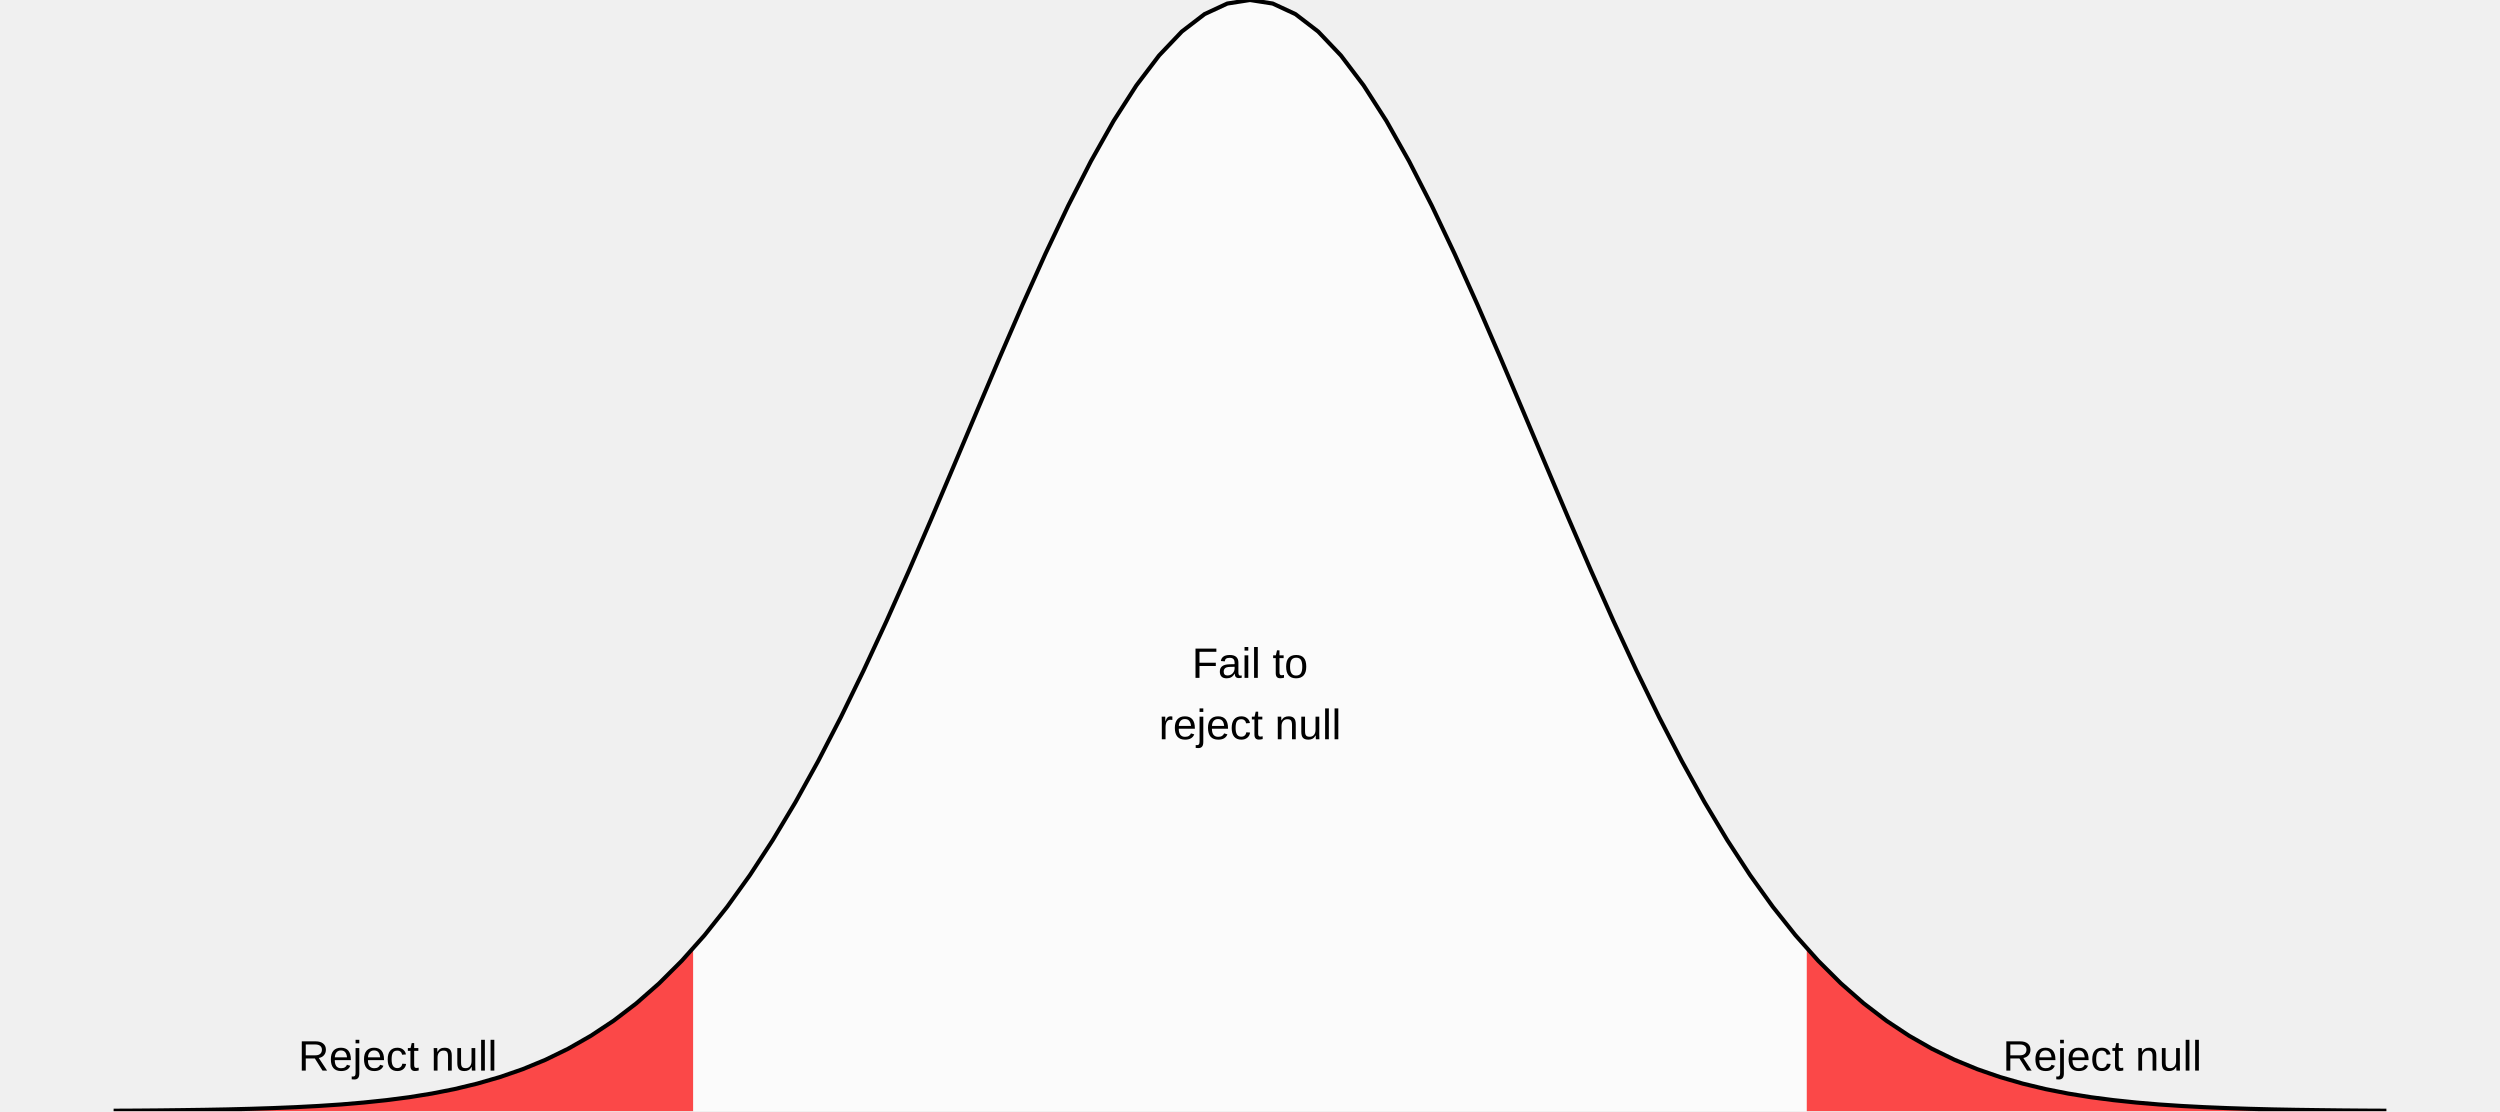
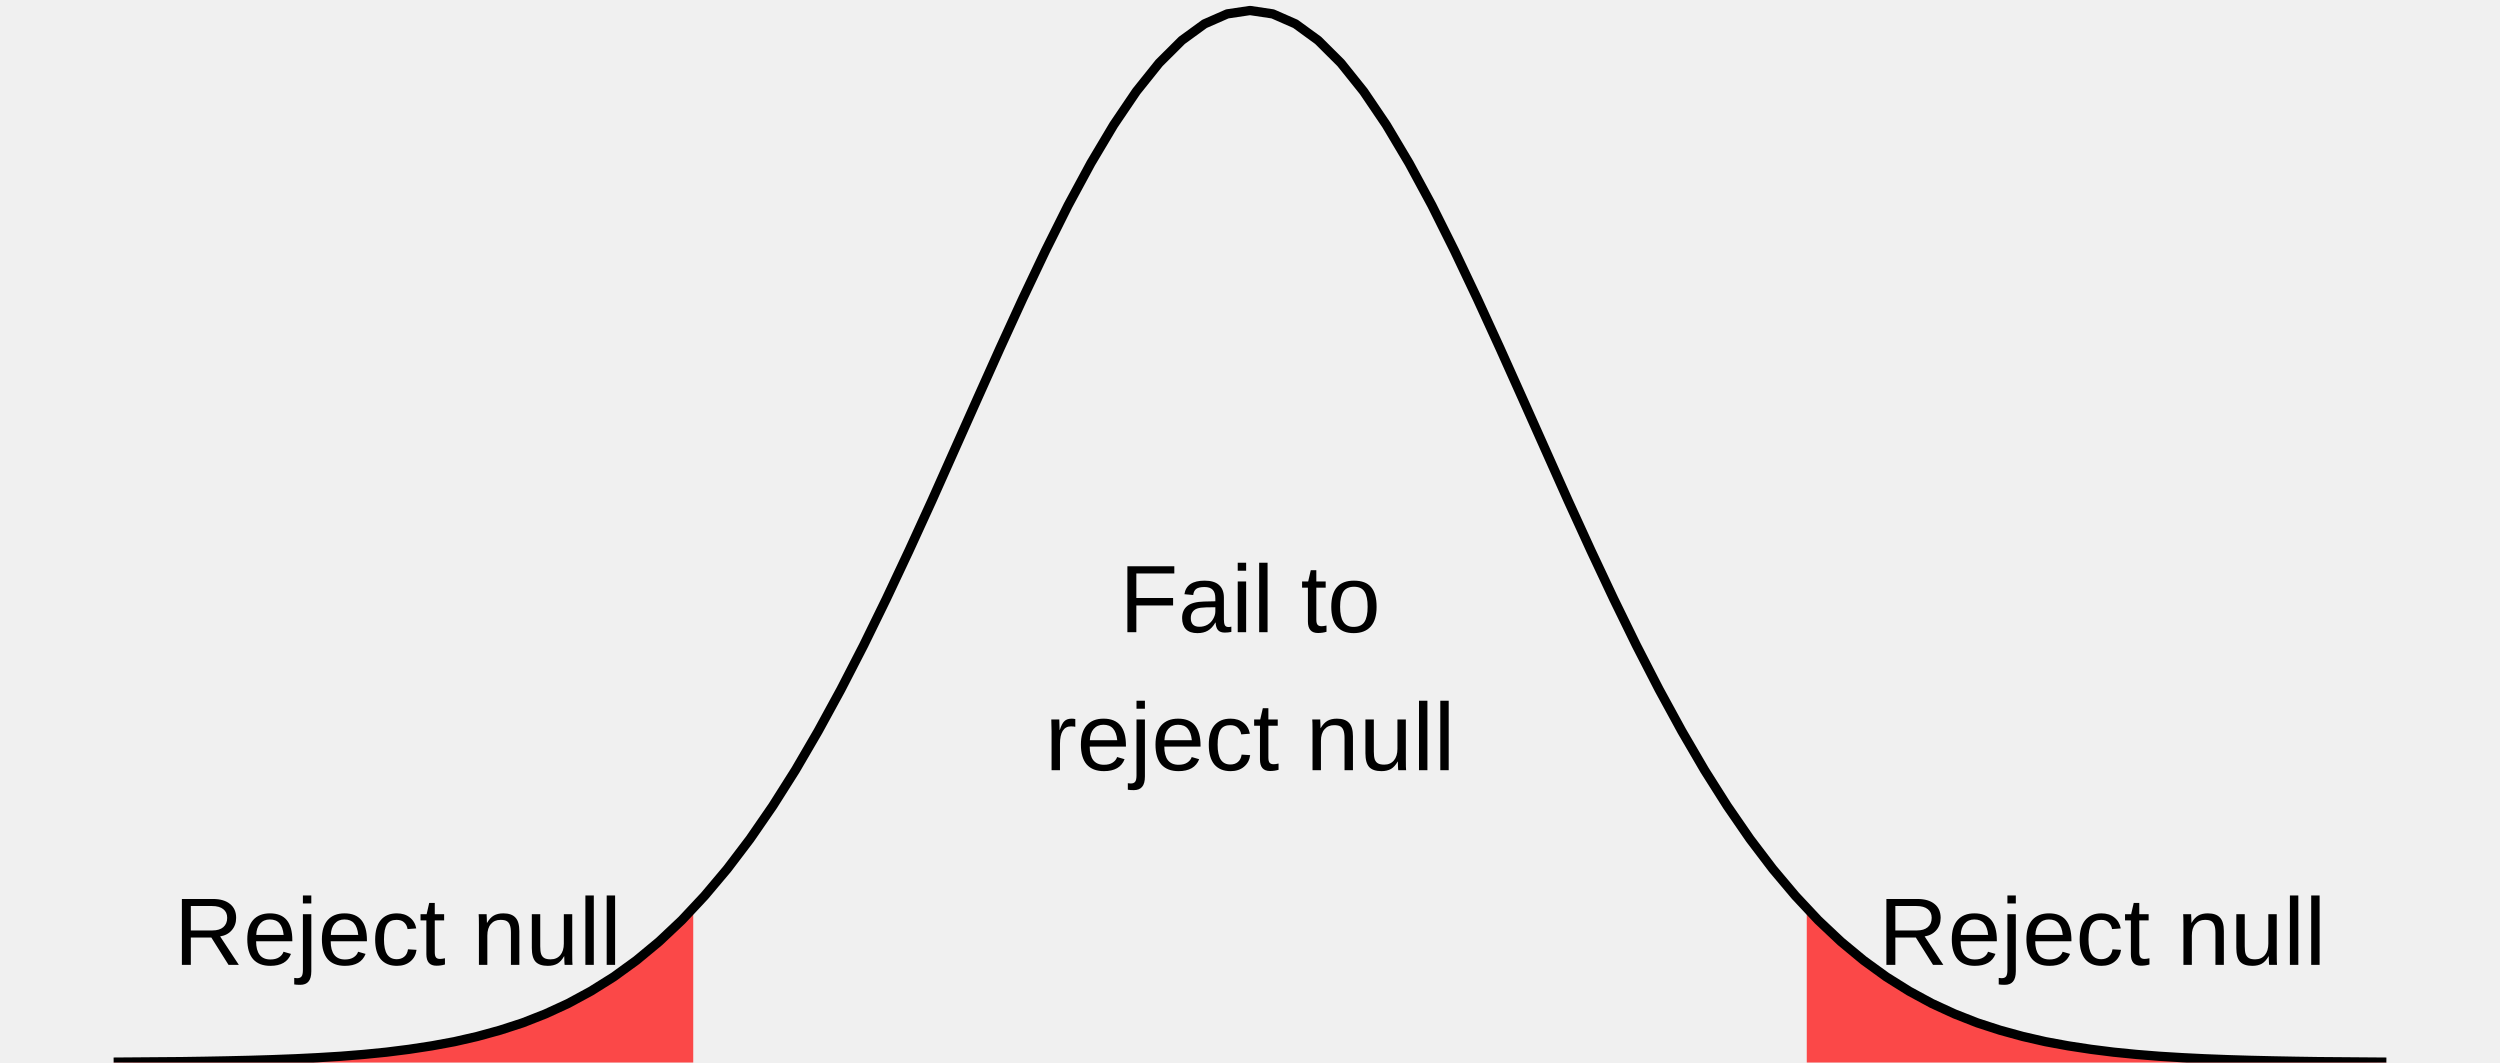
- <svg xmlns="http://www.w3.org/2000/svg" class="svglite" width="648.00pt" height="288.00pt" viewBox="0 0 648.00 288.00">
+ <svg xmlns="http://www.w3.org/2000/svg" class="svglite" width="288.00pt" height="122.40pt" viewBox="0 0 288.00 122.40">
  <defs>
    <style type="text/css">
    .svglite line, .svglite polyline, .svglite polygon, .svglite path, .svglite rect, .svglite circle {
      fill: none;
      stroke: #000000;
      stroke-linecap: round;
      stroke-linejoin: round;
      stroke-miterlimit: 10.00;
    }
    .svglite text {
      white-space: pre;
    }
  </style>
  </defs>
  <rect width="100%" height="100%" style="stroke: none; fill: none;" />
  <defs>
-     <clipPath id="cpMC4wMHw2NDguMDB8MC4wMHwyODguMDA=">
-       <rect x="0.00" y="0.00" width="648.00" height="288.00" />
+     <clipPath id="cpMC4wMHwyODguMDB8MC4wMHwxMjIuNDA=">
+       <rect x="0.00" y="0.00" width="288.00" height="122.40" />
    </clipPath>
  </defs>
-   <g clip-path="url(#cpMC4wMHw2NDguMDB8MC4wMHwyODguMDA=)">
-     <polygon points="29.45,287.90 30.96,287.90 32.46,287.89 33.96,287.88 35.46,287.87 36.97,287.86 38.47,287.84 39.97,287.83 41.47,287.82 42.97,287.80 44.48,287.79 45.98,287.77 47.48,287.75 48.98,287.73 50.49,287.71 51.99,287.69 53.49,287.66 54.99,287.64 56.49,287.61 58.00,287.58 59.50,287.55 61.00,287.51 62.50,287.47 64.01,287.43 65.51,287.39 67.01,287.35 68.51,287.30 70.01,287.25 71.52,287.19 73.02,287.14 74.52,287.07 76.02,287.01 77.53,286.94 79.03,286.86 80.53,286.78 82.03,286.70 83.53,286.61 85.04,286.51 86.54,286.41 88.04,286.30 89.54,286.19 91.05,286.07 92.55,285.94 94.05,285.80 95.55,285.66 97.05,285.51 98.56,285.35 100.06,285.17 101.56,284.99 103.06,284.80 104.56,284.60 106.07,284.39 107.57,284.17 109.07,283.93 110.57,283.68 112.08,283.42 113.58,283.14 115.08,282.85 116.58,282.55 118.08,282.23 119.59,281.89 121.09,281.54 122.59,281.16 124.09,280.77 125.60,280.36 127.10,279.93 128.60,279.48 130.10,279.01 131.60,278.52 133.11,278.00 134.61,277.46 136.11,276.89 137.61,276.30 139.12,275.68 140.62,275.04 142.12,274.37 143.62,273.66 145.12,272.93 146.63,272.17 148.13,271.38 149.63,270.55 151.13,269.69 152.64,268.80 154.14,267.87 155.64,266.90 157.14,265.90 158.64,264.86 160.15,263.78 161.65,262.66 163.15,261.50 164.65,260.30 166.16,259.05 167.66,257.76 169.16,256.43 170.66,255.06 172.16,253.63 173.67,252.16 175.17,250.65 176.67,249.08 178.17,247.47 179.68,245.81 179.68,288.00 178.17,288.00 176.67,288.00 175.17,288.00 173.67,288.00 172.16,288.00 170.66,288.00 169.16,288.00 167.66,288.00 166.16,288.00 164.65,288.00 163.15,288.00 161.65,288.00 160.15,288.00 158.64,288.00 157.14,288.00 155.64,288.00 154.14,288.00 152.64,288.00 151.13,288.00 149.63,288.00 148.13,288.00 146.63,288.00 145.12,288.00 143.62,288.00 142.12,288.00 140.62,288.00 139.12,288.00 137.61,288.00 136.11,288.00 134.61,288.00 133.11,288.00 131.60,288.00 130.10,288.00 128.60,288.00 127.10,288.00 125.60,288.00 124.09,288.00 122.59,288.00 121.09,288.00 119.59,288.00 118.08,288.00 116.58,288.00 115.08,288.00 113.58,288.00 112.08,288.00 110.57,288.00 109.07,288.00 107.57,288.00 106.07,288.00 104.56,288.00 103.06,288.00 101.56,288.00 100.06,288.00 98.56,288.00 97.05,288.00 95.55,288.00 94.05,288.00 92.55,288.00 91.05,288.00 89.54,288.00 88.04,288.00 86.54,288.00 85.04,288.00 83.53,288.00 82.03,288.00 80.53,288.00 79.03,288.00 77.53,288.00 76.02,288.00 74.52,288.00 73.02,288.00 71.52,288.00 70.01,288.00 68.51,288.00 67.01,288.00 65.51,288.00 64.01,288.00 62.50,288.00 61.00,288.00 59.50,288.00 58.00,288.00 56.49,288.00 54.99,288.00 53.49,288.00 51.99,288.00 50.49,288.00 48.98,288.00 47.48,288.00 45.98,288.00 44.48,288.00 42.97,288.00 41.47,288.00 39.97,288.00 38.47,288.00 36.97,288.00 35.46,288.00 33.96,288.00 32.46,288.00 30.96,288.00 29.45,288.00 " style="stroke-width: 0.00; stroke: none; fill: #FF0000; fill-opacity: 0.70;" />
-     <polyline points="29.45,287.90 30.96,287.90 32.46,287.89 33.96,287.88 35.46,287.87 36.97,287.86 38.47,287.84 39.97,287.83 41.47,287.82 42.97,287.80 44.48,287.79 45.98,287.77 47.48,287.75 48.98,287.73 50.49,287.71 51.99,287.69 53.49,287.66 54.99,287.64 56.49,287.61 58.00,287.58 59.50,287.55 61.00,287.51 62.50,287.47 64.01,287.43 65.51,287.39 67.01,287.35 68.51,287.30 70.01,287.25 71.52,287.19 73.02,287.14 74.52,287.07 76.02,287.01 77.53,286.94 79.03,286.86 80.53,286.78 82.03,286.70 83.53,286.61 85.04,286.51 86.54,286.41 88.04,286.30 89.54,286.19 91.05,286.07 92.55,285.94 94.05,285.80 95.55,285.66 97.05,285.51 98.56,285.35 100.06,285.17 101.56,284.99 103.06,284.80 104.56,284.60 106.07,284.39 107.57,284.17 109.07,283.93 110.57,283.68 112.08,283.42 113.58,283.14 115.08,282.85 116.58,282.55 118.08,282.23 119.59,281.89 121.09,281.54 122.59,281.16 124.09,280.77 125.60,280.36 127.10,279.93 128.60,279.48 130.10,279.01 131.60,278.52 133.11,278.00 134.61,277.46 136.11,276.89 137.61,276.30 139.12,275.68 140.62,275.04 142.12,274.37 143.62,273.66 145.12,272.93 146.63,272.17 148.13,271.38 149.63,270.55 151.13,269.69 152.64,268.80 154.14,267.87 155.64,266.90 157.14,265.90 158.64,264.86 160.15,263.78 161.65,262.66 163.15,261.50 164.65,260.30 166.16,259.05 167.66,257.76 169.16,256.43 170.66,255.06 172.16,253.63 173.67,252.16 175.17,250.65 176.67,249.08 178.17,247.47 179.68,245.81 " style="stroke-width: 1.07; stroke: none;" />
-     <polyline points="179.68,288.00 178.17,288.00 176.67,288.00 175.17,288.00 173.67,288.00 172.16,288.00 170.66,288.00 169.16,288.00 167.66,288.00 166.16,288.00 164.65,288.00 163.15,288.00 161.65,288.00 160.15,288.00 158.64,288.00 157.14,288.00 155.64,288.00 154.14,288.00 152.64,288.00 151.13,288.00 149.63,288.00 148.13,288.00 146.63,288.00 145.12,288.00 143.62,288.00 142.12,288.00 140.62,288.00 139.12,288.00 137.61,288.00 136.11,288.00 134.61,288.00 133.11,288.00 131.60,288.00 130.10,288.00 128.60,288.00 127.10,288.00 125.60,288.00 124.09,288.00 122.59,288.00 121.09,288.00 119.59,288.00 118.08,288.00 116.58,288.00 115.08,288.00 113.58,288.00 112.08,288.00 110.57,288.00 109.07,288.00 107.57,288.00 106.07,288.00 104.56,288.00 103.06,288.00 101.56,288.00 100.06,288.00 98.56,288.00 97.05,288.00 95.55,288.00 94.05,288.00 92.55,288.00 91.05,288.00 89.54,288.00 88.04,288.00 86.54,288.00 85.04,288.00 83.53,288.00 82.03,288.00 80.53,288.00 79.03,288.00 77.53,288.00 76.02,288.00 74.52,288.00 73.02,288.00 71.52,288.00 70.01,288.00 68.51,288.00 67.01,288.00 65.51,288.00 64.01,288.00 62.50,288.00 61.00,288.00 59.50,288.00 58.00,288.00 56.49,288.00 54.99,288.00 53.49,288.00 51.99,288.00 50.49,288.00 48.98,288.00 47.48,288.00 45.98,288.00 44.48,288.00 42.97,288.00 41.47,288.00 39.97,288.00 38.47,288.00 36.97,288.00 35.46,288.00 33.96,288.00 32.46,288.00 30.96,288.00 29.45,288.00 " style="stroke-width: 1.07; stroke: none;" />
-     <polygon points="179.68,245.81 182.56,242.47 185.45,238.95 188.33,235.24 191.22,231.33 194.11,227.23 196.99,222.92 199.88,218.43 202.77,213.73 205.65,208.84 208.54,203.76 211.43,198.49 214.31,193.03 217.20,187.40 220.09,181.59 222.97,175.63 225.86,169.51 228.75,163.25 231.63,156.86 234.52,150.36 237.41,143.76 240.29,137.07 243.18,130.31 246.06,123.51 248.95,116.67 251.84,109.82 254.72,102.99 257.61,96.18 260.50,89.44 263.38,82.77 266.27,76.20 269.16,69.76 272.04,63.46 274.93,57.34 277.82,51.42 280.70,45.72 283.59,40.26 286.48,35.07 289.36,30.16 292.25,25.57 295.14,21.30 298.02,17.38 300.91,13.82 303.79,10.64 306.68,7.86 309.57,5.48 312.45,3.52 315.34,1.98 318.23,0.88 321.11,0.22 324.00,0.00 326.89,0.22 329.77,0.88 332.66,1.98 335.55,3.52 338.43,5.48 341.32,7.86 344.21,10.64 347.09,13.82 349.98,17.38 352.86,21.30 355.75,25.57 358.64,30.16 361.52,35.07 364.41,40.26 367.30,45.72 370.18,51.42 373.07,57.34 375.96,63.46 378.84,69.76 381.73,76.20 384.62,82.77 387.50,89.44 390.39,96.18 393.28,102.99 396.16,109.82 399.05,116.67 401.94,123.51 404.82,130.31 407.71,137.07 410.59,143.76 413.48,150.36 416.37,156.86 419.25,163.25 422.14,169.51 425.03,175.63 427.91,181.59 430.80,187.40 433.69,193.03 436.57,198.49 439.46,203.76 442.35,208.84 445.23,213.73 448.12,218.43 451.01,222.92 453.89,227.23 456.78,231.33 459.67,235.24 462.55,238.95 465.44,242.47 468.32,245.81 468.32,288.00 465.44,288.00 462.55,288.00 459.67,288.00 456.78,288.00 453.89,288.00 451.01,288.00 448.12,288.00 445.23,288.00 442.35,288.00 439.46,288.00 436.57,288.00 433.69,288.00 430.80,288.00 427.91,288.00 425.03,288.00 422.14,288.00 419.25,288.00 416.37,288.00 413.48,288.00 410.59,288.00 407.71,288.00 404.82,288.00 401.94,288.00 399.05,288.00 396.16,288.00 393.28,288.00 390.39,288.00 387.50,288.00 384.62,288.00 381.73,288.00 378.84,288.00 375.96,288.00 373.07,288.00 370.18,288.00 367.30,288.00 364.41,288.00 361.52,288.00 358.64,288.00 355.75,288.00 352.86,288.00 349.98,288.00 347.09,288.00 344.21,288.00 341.32,288.00 338.43,288.00 335.55,288.00 332.66,288.00 329.77,288.00 326.89,288.00 324.00,288.00 321.11,288.00 318.23,288.00 315.34,288.00 312.45,288.00 309.57,288.00 306.68,288.00 303.79,288.00 300.91,288.00 298.02,288.00 295.14,288.00 292.25,288.00 289.36,288.00 286.48,288.00 283.59,288.00 280.70,288.00 277.82,288.00 274.93,288.00 272.04,288.00 269.16,288.00 266.27,288.00 263.38,288.00 260.50,288.00 257.61,288.00 254.72,288.00 251.84,288.00 248.95,288.00 246.06,288.00 243.18,288.00 240.29,288.00 237.41,288.00 234.52,288.00 231.63,288.00 228.75,288.00 225.86,288.00 222.97,288.00 220.09,288.00 217.20,288.00 214.31,288.00 211.43,288.00 208.54,288.00 205.65,288.00 202.77,288.00 199.88,288.00 196.99,288.00 194.11,288.00 191.22,288.00 188.33,288.00 185.45,288.00 182.56,288.00 179.68,288.00 " style="stroke-width: 0.00; stroke: none; fill: #FFFFFF; fill-opacity: 0.70;" />
-     <polyline points="179.68,245.81 182.56,242.47 185.45,238.95 188.33,235.24 191.22,231.33 194.11,227.23 196.99,222.92 199.88,218.43 202.77,213.73 205.65,208.84 208.54,203.76 211.43,198.49 214.31,193.03 217.20,187.40 220.09,181.59 222.97,175.63 225.86,169.51 228.75,163.25 231.63,156.86 234.52,150.36 237.41,143.76 240.29,137.07 243.18,130.31 246.06,123.51 248.95,116.67 251.84,109.82 254.72,102.99 257.61,96.18 260.50,89.44 263.38,82.77 266.27,76.20 269.16,69.76 272.04,63.46 274.93,57.34 277.82,51.42 280.70,45.72 283.59,40.26 286.48,35.07 289.36,30.16 292.25,25.57 295.14,21.30 298.02,17.38 300.91,13.82 303.79,10.64 306.68,7.86 309.57,5.48 312.45,3.52 315.34,1.98 318.23,0.88 321.11,0.22 324.00,0.00 326.89,0.22 329.77,0.88 332.66,1.98 335.55,3.52 338.43,5.48 341.32,7.86 344.21,10.64 347.09,13.82 349.98,17.38 352.86,21.30 355.75,25.57 358.64,30.16 361.52,35.07 364.41,40.26 367.30,45.72 370.18,51.42 373.07,57.34 375.96,63.46 378.84,69.76 381.73,76.20 384.62,82.77 387.50,89.44 390.39,96.18 393.28,102.99 396.16,109.82 399.05,116.67 401.94,123.51 404.82,130.31 407.71,137.07 410.59,143.76 413.48,150.36 416.37,156.86 419.25,163.25 422.14,169.51 425.03,175.63 427.91,181.59 430.80,187.40 433.69,193.03 436.57,198.49 439.46,203.76 442.35,208.84 445.23,213.73 448.12,218.43 451.01,222.92 453.89,227.23 456.78,231.33 459.67,235.24 462.55,238.95 465.44,242.47 468.32,245.81 " style="stroke-width: 1.07; stroke: none;" />
-     <polyline points="468.32,288.00 465.44,288.00 462.55,288.00 459.67,288.00 456.78,288.00 453.89,288.00 451.01,288.00 448.12,288.00 445.23,288.00 442.35,288.00 439.46,288.00 436.57,288.00 433.69,288.00 430.80,288.00 427.91,288.00 425.03,288.00 422.14,288.00 419.25,288.00 416.37,288.00 413.48,288.00 410.59,288.00 407.71,288.00 404.82,288.00 401.94,288.00 399.05,288.00 396.16,288.00 393.28,288.00 390.39,288.00 387.50,288.00 384.62,288.00 381.73,288.00 378.84,288.00 375.96,288.00 373.07,288.00 370.18,288.00 367.30,288.00 364.41,288.00 361.52,288.00 358.64,288.00 355.75,288.00 352.86,288.00 349.98,288.00 347.09,288.00 344.21,288.00 341.32,288.00 338.43,288.00 335.55,288.00 332.66,288.00 329.77,288.00 326.89,288.00 324.00,288.00 321.11,288.00 318.23,288.00 315.34,288.00 312.45,288.00 309.57,288.00 306.68,288.00 303.79,288.00 300.91,288.00 298.02,288.00 295.14,288.00 292.25,288.00 289.36,288.00 286.48,288.00 283.59,288.00 280.70,288.00 277.82,288.00 274.93,288.00 272.04,288.00 269.16,288.00 266.27,288.00 263.38,288.00 260.50,288.00 257.61,288.00 254.72,288.00 251.84,288.00 248.95,288.00 246.06,288.00 243.18,288.00 240.29,288.00 237.41,288.00 234.52,288.00 231.63,288.00 228.75,288.00 225.86,288.00 222.97,288.00 220.09,288.00 217.20,288.00 214.31,288.00 211.43,288.00 208.54,288.00 205.65,288.00 202.77,288.00 199.88,288.00 196.99,288.00 194.11,288.00 191.22,288.00 188.33,288.00 185.45,288.00 182.56,288.00 179.68,288.00 " style="stroke-width: 1.07; stroke: none;" />
-     <polygon points="468.32,245.81 469.83,247.47 471.33,249.08 472.83,250.65 474.33,252.16 475.84,253.63 477.34,255.06 478.84,256.43 480.34,257.76 481.84,259.05 483.35,260.30 484.85,261.50 486.35,262.66 487.85,263.78 489.36,264.86 490.86,265.90 492.36,266.90 493.86,267.87 495.36,268.80 496.87,269.69 498.37,270.55 499.87,271.38 501.37,272.17 502.88,272.93 504.38,273.66 505.88,274.37 507.38,275.04 508.88,275.68 510.39,276.30 511.89,276.89 513.39,277.46 514.89,278.00 516.40,278.52 517.90,279.01 519.40,279.48 520.90,279.93 522.40,280.36 523.91,280.77 525.41,281.16 526.91,281.54 528.41,281.89 529.92,282.23 531.42,282.55 532.92,282.85 534.42,283.14 535.92,283.42 537.43,283.68 538.93,283.93 540.43,284.17 541.93,284.39 543.44,284.60 544.94,284.80 546.44,284.99 547.94,285.17 549.44,285.35 550.95,285.51 552.45,285.66 553.95,285.80 555.45,285.94 556.95,286.07 558.46,286.19 559.96,286.30 561.46,286.41 562.96,286.51 564.47,286.61 565.97,286.70 567.47,286.78 568.97,286.86 570.47,286.94 571.98,287.01 573.48,287.07 574.98,287.14 576.48,287.19 577.99,287.25 579.49,287.30 580.99,287.35 582.49,287.39 583.99,287.43 585.50,287.47 587.00,287.51 588.50,287.55 590.00,287.58 591.51,287.61 593.01,287.64 594.51,287.66 596.01,287.69 597.51,287.71 599.02,287.73 600.52,287.75 602.02,287.77 603.52,287.79 605.03,287.80 606.53,287.82 608.03,287.83 609.53,287.84 611.03,287.86 612.54,287.87 614.04,287.88 615.54,287.89 617.04,287.90 618.55,287.90 618.55,288.00 617.04,288.00 615.54,288.00 614.04,288.00 612.54,288.00 611.03,288.00 609.53,288.00 608.03,288.00 606.53,288.00 605.03,288.00 603.52,288.00 602.02,288.00 600.52,288.00 599.02,288.00 597.51,288.00 596.01,288.00 594.51,288.00 593.01,288.00 591.51,288.00 590.00,288.00 588.50,288.00 587.00,288.00 585.50,288.00 583.99,288.00 582.49,288.00 580.99,288.00 579.49,288.00 577.99,288.00 576.48,288.00 574.98,288.00 573.48,288.00 571.98,288.00 570.47,288.00 568.97,288.00 567.47,288.00 565.97,288.00 564.47,288.00 562.96,288.00 561.46,288.00 559.96,288.00 558.46,288.00 556.95,288.00 555.45,288.00 553.95,288.00 552.45,288.00 550.95,288.00 549.44,288.00 547.94,288.00 546.44,288.00 544.94,288.00 543.44,288.00 541.93,288.00 540.43,288.00 538.93,288.00 537.43,288.00 535.92,288.00 534.42,288.00 532.92,288.00 531.42,288.00 529.92,288.00 528.41,288.00 526.91,288.00 525.41,288.00 523.91,288.00 522.40,288.00 520.90,288.00 519.40,288.00 517.90,288.00 516.40,288.00 514.89,288.00 513.39,288.00 511.89,288.00 510.39,288.00 508.88,288.00 507.38,288.00 505.88,288.00 504.38,288.00 502.88,288.00 501.37,288.00 499.87,288.00 498.37,288.00 496.87,288.00 495.36,288.00 493.86,288.00 492.36,288.00 490.86,288.00 489.36,288.00 487.85,288.00 486.35,288.00 484.85,288.00 483.35,288.00 481.84,288.00 480.34,288.00 478.84,288.00 477.34,288.00 475.84,288.00 474.33,288.00 472.83,288.00 471.33,288.00 469.83,288.00 468.32,288.00 " style="stroke-width: 0.00; stroke: none; fill: #FF0000; fill-opacity: 0.70;" />
-     <polyline points="468.32,245.81 469.83,247.47 471.33,249.08 472.83,250.65 474.33,252.16 475.84,253.63 477.34,255.06 478.84,256.43 480.34,257.76 481.84,259.05 483.35,260.30 484.85,261.50 486.35,262.66 487.85,263.78 489.36,264.86 490.86,265.90 492.36,266.90 493.86,267.87 495.36,268.80 496.87,269.69 498.37,270.55 499.87,271.38 501.37,272.17 502.88,272.93 504.38,273.66 505.88,274.37 507.38,275.04 508.88,275.68 510.39,276.30 511.89,276.89 513.39,277.46 514.89,278.00 516.40,278.52 517.90,279.01 519.40,279.48 520.90,279.93 522.40,280.36 523.91,280.77 525.41,281.16 526.91,281.54 528.41,281.89 529.92,282.23 531.42,282.55 532.92,282.85 534.42,283.14 535.92,283.42 537.43,283.68 538.93,283.93 540.43,284.17 541.93,284.39 543.44,284.60 544.94,284.80 546.44,284.99 547.94,285.17 549.44,285.35 550.95,285.51 552.45,285.66 553.95,285.80 555.45,285.94 556.95,286.07 558.46,286.19 559.96,286.30 561.46,286.41 562.96,286.51 564.47,286.61 565.97,286.70 567.47,286.78 568.97,286.86 570.47,286.94 571.98,287.01 573.48,287.07 574.98,287.14 576.48,287.19 577.99,287.25 579.49,287.30 580.99,287.35 582.49,287.39 583.99,287.43 585.50,287.47 587.00,287.51 588.50,287.55 590.00,287.58 591.51,287.61 593.01,287.64 594.51,287.66 596.01,287.69 597.51,287.71 599.02,287.73 600.52,287.75 602.02,287.77 603.52,287.79 605.03,287.80 606.53,287.82 608.03,287.83 609.53,287.84 611.03,287.86 612.54,287.87 614.04,287.88 615.54,287.89 617.04,287.90 618.55,287.90 " style="stroke-width: 1.07; stroke: none;" />
-     <polyline points="618.55,288.00 617.04,288.00 615.54,288.00 614.04,288.00 612.54,288.00 611.03,288.00 609.53,288.00 608.03,288.00 606.53,288.00 605.03,288.00 603.52,288.00 602.02,288.00 600.52,288.00 599.02,288.00 597.51,288.00 596.01,288.00 594.51,288.00 593.01,288.00 591.51,288.00 590.00,288.00 588.50,288.00 587.00,288.00 585.50,288.00 583.99,288.00 582.49,288.00 580.99,288.00 579.49,288.00 577.99,288.00 576.48,288.00 574.98,288.00 573.48,288.00 571.98,288.00 570.47,288.00 568.97,288.00 567.47,288.00 565.97,288.00 564.47,288.00 562.96,288.00 561.46,288.00 559.96,288.00 558.46,288.00 556.95,288.00 555.45,288.00 553.95,288.00 552.45,288.00 550.95,288.00 549.44,288.00 547.94,288.00 546.44,288.00 544.94,288.00 543.44,288.00 541.93,288.00 540.43,288.00 538.93,288.00 537.43,288.00 535.92,288.00 534.42,288.00 532.92,288.00 531.42,288.00 529.92,288.00 528.41,288.00 526.91,288.00 525.41,288.00 523.91,288.00 522.40,288.00 520.90,288.00 519.40,288.00 517.90,288.00 516.40,288.00 514.89,288.00 513.39,288.00 511.89,288.00 510.39,288.00 508.88,288.00 507.38,288.00 505.88,288.00 504.38,288.00 502.88,288.00 501.37,288.00 499.87,288.00 498.37,288.00 496.87,288.00 495.36,288.00 493.86,288.00 492.36,288.00 490.86,288.00 489.36,288.00 487.85,288.00 486.35,288.00 484.85,288.00 483.35,288.00 481.84,288.00 480.34,288.00 478.84,288.00 477.34,288.00 475.84,288.00 474.33,288.00 472.83,288.00 471.33,288.00 469.83,288.00 468.32,288.00 " style="stroke-width: 1.07; stroke: none;" />
-     <polyline points="29.45,287.90 35.35,287.87 41.24,287.82 47.13,287.75 53.02,287.67 58.91,287.56 64.80,287.41 70.69,287.22 76.58,286.98 82.47,286.67 88.36,286.28 94.25,285.78 100.15,285.16 106.04,284.40 111.93,283.45 117.82,282.29 123.71,280.87 129.60,279.17 135.49,277.13 141.38,274.70 147.27,271.83 153.16,268.47 159.05,264.57 164.95,260.06 170.84,254.89 176.73,249.02 182.62,242.41 188.51,235.01 194.40,226.80 200.29,217.77 206.18,207.93 212.07,197.28 217.96,185.88 223.85,173.78 229.75,161.05 235.64,147.82 241.53,134.18 247.42,120.30 253.31,106.34 259.20,92.46 265.09,78.87 270.98,65.76 276.87,53.33 282.76,41.80 288.65,31.34 294.55,22.14 300.44,14.37 306.33,8.18 312.22,3.66 318.11,0.92 324.00,0.00 329.89,0.92 335.78,3.66 341.67,8.18 347.56,14.37 353.45,22.14 359.35,31.34 365.24,41.80 371.13,53.33 377.02,65.76 382.91,78.87 388.80,92.46 394.69,106.34 400.58,120.30 406.47,134.18 412.36,147.82 418.25,161.05 424.15,173.78 430.04,185.88 435.93,197.28 441.82,207.93 447.71,217.77 453.60,226.80 459.49,235.01 465.38,242.41 471.27,249.02 477.16,254.89 483.05,260.06 488.95,264.57 494.84,268.47 500.73,271.83 506.62,274.70 512.51,277.13 518.40,279.17 524.29,280.87 530.18,282.29 536.07,283.45 541.96,284.40 547.85,285.16 553.75,285.78 559.64,286.28 565.53,286.67 571.42,286.98 577.31,287.22 583.20,287.41 589.09,287.56 594.98,287.67 600.87,287.75 606.76,287.82 612.65,287.87 618.55,287.90 " style="stroke-width: 1.07; stroke-linecap: butt;" />
-     <text x="103.09" y="277.51" text-anchor="middle" style="font-size: 11.04px; font-family: &quot;Arial&quot;;" textLength="51.49px" lengthAdjust="spacingAndGlyphs">Reject null</text>
-     <text x="324.00" y="175.71" text-anchor="middle" style="font-size: 11.04px; font-family: &quot;Arial&quot;;" textLength="30.04px" lengthAdjust="spacingAndGlyphs">Fail to</text>
-     <text x="324.00" y="191.61" text-anchor="middle" style="font-size: 11.04px; font-family: &quot;Arial&quot;;" textLength="47.20px" lengthAdjust="spacingAndGlyphs">reject null</text>
-     <text x="544.91" y="277.51" text-anchor="middle" style="font-size: 11.04px; font-family: &quot;Arial&quot;;" textLength="51.49px" lengthAdjust="spacingAndGlyphs">Reject null</text>
+   <g clip-path="url(#cpMC4wMHwyODguMDB8MC4wMHwxMjIuNDA=)">
+     <polygon points="13.09,122.36 13.76,122.36 14.43,122.35 15.09,122.35 15.76,122.34 16.43,122.34 17.10,122.33 17.76,122.33 18.43,122.32 19.10,122.32 19.77,122.31 20.44,122.30 21.10,122.29 21.77,122.29 22.44,122.28 23.11,122.27 23.77,122.26 24.44,122.25 25.11,122.23 25.78,122.22 26.44,122.21 27.11,122.19 27.78,122.18 28.45,122.16 29.11,122.14 29.78,122.13 30.45,122.11 31.12,122.08 31.79,122.06 32.45,122.04 33.12,122.01 33.79,121.98 34.46,121.95 35.12,121.92 35.79,121.89 36.46,121.85 37.13,121.81 37.79,121.77 38.46,121.73 39.13,121.69 39.80,121.64 40.46,121.59 41.13,121.53 41.80,121.48 42.47,121.41 43.14,121.35 43.80,121.28 44.47,121.21 45.14,121.14 45.81,121.06 46.47,120.97 47.14,120.88 47.81,120.79 48.48,120.69 49.14,120.58 49.81,120.47 50.48,120.36 51.15,120.23 51.81,120.11 52.48,119.97 53.15,119.83 53.82,119.68 54.49,119.52 55.15,119.36 55.82,119.19 56.49,119.01 57.16,118.82 57.82,118.62 58.49,118.41 59.16,118.19 59.83,117.96 60.49,117.73 61.16,117.48 61.83,117.22 62.50,116.95 63.16,116.66 63.83,116.37 64.50,116.06 65.17,115.74 65.84,115.41 66.50,115.06 67.17,114.70 67.84,114.32 68.51,113.93 69.17,113.52 69.84,113.10 70.51,112.66 71.18,112.21 71.84,111.74 72.51,111.25 73.18,110.74 73.85,110.22 74.51,109.68 75.18,109.12 75.85,108.54 76.52,107.94 77.19,107.32 77.85,106.68 78.52,106.02 79.19,105.35 79.86,104.65 79.86,122.40 79.19,122.40 78.52,122.40 77.85,122.40 77.19,122.40 76.52,122.40 75.85,122.40 75.18,122.40 74.51,122.40 73.85,122.40 73.18,122.40 72.51,122.40 71.84,122.40 71.18,122.40 70.51,122.40 69.84,122.40 69.17,122.40 68.51,122.40 67.84,122.40 67.17,122.40 66.50,122.40 65.84,122.40 65.17,122.40 64.50,122.40 63.83,122.40 63.16,122.40 62.50,122.40 61.83,122.40 61.16,122.40 60.49,122.40 59.83,122.40 59.16,122.40 58.49,122.40 57.82,122.40 57.16,122.40 56.49,122.40 55.82,122.40 55.15,122.40 54.49,122.40 53.82,122.40 53.15,122.40 52.48,122.40 51.81,122.40 51.15,122.40 50.48,122.40 49.81,122.40 49.14,122.40 48.48,122.40 47.81,122.40 47.14,122.40 46.47,122.40 45.81,122.40 45.14,122.40 44.47,122.40 43.80,122.40 43.14,122.40 42.47,122.40 41.80,122.40 41.13,122.40 40.46,122.40 39.80,122.40 39.13,122.40 38.46,122.40 37.79,122.40 37.13,122.40 36.46,122.40 35.79,122.40 35.12,122.40 34.46,122.40 33.79,122.40 33.12,122.40 32.45,122.40 31.79,122.40 31.12,122.40 30.45,122.40 29.78,122.40 29.11,122.40 28.45,122.40 27.78,122.40 27.11,122.40 26.44,122.40 25.78,122.40 25.11,122.40 24.44,122.40 23.77,122.40 23.11,122.40 22.44,122.40 21.77,122.40 21.10,122.40 20.44,122.40 19.77,122.40 19.10,122.40 18.43,122.40 17.76,122.40 17.10,122.40 16.43,122.40 15.76,122.40 15.09,122.40 14.43,122.40 13.76,122.40 13.09,122.40 " style="stroke-width: 0.00; stroke: none; fill: #FF0000; fill-opacity: 0.70;" />
+     <polyline points="13.09,122.36 13.76,122.36 14.43,122.35 15.09,122.35 15.76,122.34 16.43,122.34 17.10,122.33 17.76,122.33 18.43,122.32 19.10,122.32 19.77,122.31 20.44,122.30 21.10,122.29 21.77,122.29 22.44,122.28 23.11,122.27 23.77,122.26 24.44,122.25 25.11,122.23 25.78,122.22 26.44,122.21 27.11,122.19 27.78,122.18 28.45,122.16 29.11,122.14 29.78,122.13 30.45,122.11 31.12,122.08 31.79,122.06 32.45,122.04 33.12,122.01 33.79,121.98 34.46,121.95 35.12,121.92 35.79,121.89 36.46,121.85 37.13,121.81 37.79,121.77 38.46,121.73 39.13,121.69 39.80,121.64 40.46,121.59 41.13,121.53 41.80,121.48 42.47,121.41 43.14,121.35 43.80,121.28 44.47,121.21 45.14,121.14 45.81,121.06 46.47,120.97 47.14,120.88 47.81,120.79 48.48,120.69 49.14,120.58 49.81,120.47 50.48,120.36 51.15,120.23 51.81,120.11 52.48,119.97 53.15,119.83 53.82,119.68 54.49,119.52 55.15,119.36 55.82,119.19 56.49,119.01 57.16,118.82 57.82,118.62 58.49,118.41 59.16,118.19 59.83,117.96 60.49,117.73 61.16,117.48 61.83,117.22 62.50,116.95 63.16,116.66 63.83,116.37 64.50,116.06 65.17,115.74 65.84,115.41 66.50,115.06 67.17,114.70 67.84,114.32 68.51,113.93 69.17,113.52 69.84,113.10 70.51,112.66 71.18,112.21 71.84,111.74 72.51,111.25 73.18,110.74 73.85,110.22 74.51,109.68 75.18,109.12 75.85,108.54 76.52,107.94 77.19,107.32 77.85,106.68 78.52,106.02 79.19,105.35 79.86,104.65 " style="stroke-width: 1.07; stroke: none;" />
+     <polyline points="79.86,122.40 79.19,122.40 78.52,122.40 77.85,122.40 77.19,122.40 76.52,122.40 75.85,122.40 75.18,122.40 74.51,122.40 73.85,122.40 73.18,122.40 72.51,122.40 71.84,122.40 71.18,122.40 70.51,122.40 69.84,122.40 69.17,122.40 68.51,122.40 67.84,122.40 67.17,122.40 66.50,122.40 65.84,122.40 65.17,122.40 64.50,122.40 63.83,122.40 63.16,122.40 62.50,122.40 61.83,122.40 61.16,122.40 60.49,122.40 59.83,122.40 59.16,122.40 58.49,122.40 57.82,122.40 57.16,122.40 56.49,122.40 55.82,122.40 55.15,122.40 54.49,122.40 53.82,122.40 53.15,122.40 52.48,122.40 51.81,122.40 51.15,122.40 50.48,122.40 49.81,122.40 49.14,122.40 48.48,122.40 47.81,122.40 47.14,122.40 46.47,122.40 45.81,122.40 45.14,122.40 44.47,122.40 43.80,122.40 43.14,122.40 42.47,122.40 41.80,122.40 41.13,122.40 40.46,122.40 39.80,122.40 39.13,122.40 38.46,122.40 37.79,122.40 37.13,122.40 36.46,122.40 35.79,122.40 35.12,122.40 34.46,122.40 33.79,122.40 33.12,122.40 32.45,122.40 31.79,122.40 31.12,122.40 30.45,122.40 29.78,122.40 29.11,122.40 28.45,122.40 27.78,122.40 27.11,122.40 26.44,122.40 25.78,122.40 25.11,122.40 24.44,122.40 23.77,122.40 23.11,122.40 22.44,122.40 21.77,122.40 21.10,122.40 20.44,122.40 19.77,122.40 19.10,122.40 18.43,122.40 17.76,122.40 17.10,122.40 16.43,122.40 15.76,122.40 15.09,122.40 14.43,122.40 13.76,122.40 13.09,122.40 " style="stroke-width: 1.07; stroke: none;" />
+     <polygon points="79.86,104.65 81.14,103.24 82.42,101.76 83.70,100.20 84.99,98.55 86.27,96.83 87.55,95.02 88.84,93.12 90.12,91.15 91.40,89.09 92.68,86.95 93.97,84.73 95.25,82.44 96.53,80.07 97.82,77.63 99.10,75.12 100.38,72.54 101.66,69.91 102.95,67.22 104.23,64.48 105.51,61.70 106.80,58.89 108.08,56.05 109.36,53.18 110.64,50.31 111.93,47.42 113.21,44.55 114.49,41.69 115.78,38.85 117.06,36.04 118.34,33.28 119.63,30.57 120.91,27.92 122.19,25.34 123.47,22.85 124.76,20.45 126.04,18.15 127.32,15.97 128.61,13.90 129.89,11.97 131.17,10.17 132.45,8.52 133.74,7.03 135.02,5.69 136.30,4.52 137.59,3.52 138.87,2.69 140.15,2.05 141.43,1.58 142.72,1.30 144.00,1.21 145.28,1.30 146.57,1.58 147.85,2.05 149.13,2.69 150.41,3.52 151.70,4.52 152.98,5.69 154.26,7.03 155.55,8.52 156.83,10.17 158.11,11.97 159.39,13.90 160.68,15.97 161.96,18.15 163.24,20.45 164.53,22.85 165.81,25.34 167.09,27.92 168.37,30.57 169.66,33.28 170.94,36.04 172.22,38.85 173.51,41.69 174.79,44.55 176.07,47.42 177.36,50.31 178.64,53.18 179.92,56.05 181.20,58.89 182.49,61.70 183.77,64.48 185.05,67.22 186.34,69.91 187.62,72.54 188.90,75.12 190.18,77.63 191.47,80.07 192.75,82.44 194.03,84.73 195.32,86.95 196.60,89.09 197.88,91.15 199.16,93.12 200.45,95.02 201.73,96.83 203.01,98.55 204.30,100.20 205.58,101.76 206.86,103.24 208.14,104.65 208.14,122.40 206.86,122.40 205.58,122.40 204.30,122.40 203.01,122.40 201.73,122.40 200.45,122.40 199.16,122.40 197.88,122.40 196.60,122.40 195.32,122.40 194.03,122.40 192.75,122.40 191.47,122.40 190.18,122.40 188.90,122.40 187.62,122.40 186.34,122.40 185.05,122.40 183.77,122.40 182.49,122.40 181.20,122.40 179.92,122.40 178.64,122.40 177.36,122.40 176.07,122.40 174.79,122.40 173.51,122.40 172.22,122.40 170.94,122.40 169.66,122.40 168.37,122.40 167.09,122.40 165.81,122.40 164.53,122.40 163.24,122.40 161.96,122.40 160.68,122.40 159.39,122.40 158.11,122.40 156.83,122.40 155.55,122.40 154.26,122.40 152.98,122.40 151.70,122.40 150.41,122.40 149.13,122.40 147.85,122.40 146.57,122.40 145.28,122.40 144.00,122.40 142.72,122.40 141.43,122.40 140.15,122.40 138.87,122.40 137.59,122.40 136.30,122.40 135.02,122.40 133.74,122.40 132.45,122.40 131.17,122.40 129.89,122.40 128.61,122.40 127.32,122.40 126.04,122.40 124.76,122.40 123.47,122.40 122.19,122.40 120.91,122.40 119.63,122.40 118.34,122.40 117.06,122.40 115.78,122.40 114.49,122.40 113.21,122.40 111.93,122.40 110.64,122.40 109.36,122.40 108.08,122.40 106.80,122.40 105.51,122.40 104.23,122.40 102.95,122.40 101.66,122.40 100.38,122.40 99.10,122.40 97.82,122.40 96.53,122.40 95.25,122.40 93.97,122.40 92.68,122.40 91.40,122.40 90.12,122.40 88.84,122.40 87.55,122.40 86.27,122.40 84.99,122.40 83.70,122.40 82.42,122.40 81.14,122.40 79.86,122.40 " style="stroke-width: 0.00; stroke: none;" />
+     <polyline points="79.86,104.65 81.14,103.24 82.42,101.76 83.70,100.20 84.99,98.55 86.27,96.83 87.55,95.02 88.84,93.12 90.12,91.15 91.40,89.09 92.68,86.95 93.97,84.73 95.25,82.44 96.53,80.07 97.82,77.63 99.10,75.12 100.38,72.54 101.66,69.91 102.95,67.22 104.23,64.48 105.51,61.70 106.80,58.89 108.08,56.05 109.36,53.18 110.64,50.31 111.93,47.42 113.21,44.55 114.49,41.69 115.78,38.85 117.06,36.04 118.34,33.28 119.63,30.57 120.91,27.92 122.19,25.34 123.47,22.85 124.76,20.45 126.04,18.15 127.32,15.97 128.61,13.90 129.89,11.97 131.17,10.17 132.45,8.52 133.74,7.03 135.02,5.69 136.30,4.52 137.59,3.52 138.87,2.69 140.15,2.05 141.43,1.58 142.72,1.30 144.00,1.21 145.28,1.30 146.57,1.58 147.85,2.05 149.13,2.69 150.41,3.52 151.70,4.52 152.98,5.69 154.26,7.03 155.55,8.52 156.83,10.17 158.11,11.97 159.39,13.90 160.68,15.97 161.96,18.15 163.24,20.45 164.53,22.85 165.81,25.34 167.09,27.92 168.37,30.57 169.66,33.28 170.94,36.04 172.22,38.85 173.51,41.69 174.79,44.55 176.07,47.42 177.36,50.31 178.64,53.18 179.92,56.05 181.20,58.89 182.49,61.70 183.77,64.48 185.05,67.22 186.34,69.91 187.62,72.54 188.90,75.12 190.18,77.63 191.47,80.07 192.75,82.44 194.03,84.73 195.32,86.95 196.60,89.09 197.88,91.15 199.16,93.12 200.45,95.02 201.73,96.83 203.01,98.55 204.30,100.20 205.58,101.76 206.86,103.24 208.14,104.65 " style="stroke-width: 1.07; stroke: none;" />
+     <polyline points="208.14,122.40 206.86,122.40 205.58,122.40 204.30,122.40 203.01,122.40 201.73,122.40 200.45,122.40 199.16,122.40 197.88,122.40 196.60,122.40 195.32,122.40 194.03,122.40 192.75,122.40 191.47,122.40 190.18,122.40 188.90,122.40 187.62,122.40 186.34,122.40 185.05,122.40 183.77,122.40 182.49,122.40 181.20,122.40 179.92,122.40 178.64,122.40 177.36,122.40 176.07,122.40 174.79,122.40 173.51,122.40 172.22,122.40 170.94,122.40 169.66,122.40 168.37,122.40 167.09,122.40 165.81,122.40 164.53,122.40 163.24,122.40 161.96,122.40 160.68,122.40 159.39,122.40 158.11,122.40 156.83,122.40 155.55,122.40 154.26,122.40 152.98,122.40 151.70,122.40 150.41,122.40 149.13,122.40 147.85,122.40 146.57,122.40 145.28,122.40 144.00,122.40 142.72,122.40 141.43,122.40 140.15,122.40 138.87,122.40 137.59,122.40 136.30,122.40 135.02,122.40 133.74,122.40 132.45,122.40 131.17,122.40 129.89,122.40 128.61,122.40 127.32,122.40 126.04,122.40 124.76,122.40 123.47,122.40 122.19,122.40 120.91,122.40 119.63,122.40 118.34,122.40 117.06,122.40 115.78,122.40 114.49,122.40 113.21,122.40 111.93,122.40 110.64,122.40 109.36,122.40 108.08,122.40 106.80,122.40 105.51,122.40 104.23,122.40 102.95,122.40 101.66,122.40 100.38,122.40 99.10,122.40 97.82,122.40 96.53,122.40 95.25,122.40 93.97,122.40 92.68,122.40 91.40,122.40 90.12,122.40 88.84,122.40 87.55,122.40 86.27,122.40 84.99,122.40 83.70,122.40 82.42,122.40 81.14,122.40 79.86,122.40 " style="stroke-width: 1.07; stroke: none;" />
+     <polygon points="208.14,104.65 208.81,105.35 209.48,106.02 210.15,106.68 210.81,107.32 211.48,107.94 212.15,108.54 212.82,109.12 213.49,109.68 214.15,110.22 214.82,110.74 215.49,111.25 216.16,111.74 216.82,112.21 217.49,112.66 218.16,113.10 218.83,113.52 219.49,113.93 220.16,114.32 220.83,114.70 221.50,115.06 222.16,115.41 222.83,115.74 223.50,116.06 224.17,116.37 224.84,116.66 225.50,116.95 226.17,117.22 226.84,117.48 227.51,117.73 228.17,117.96 228.84,118.19 229.51,118.41 230.18,118.62 230.84,118.82 231.51,119.01 232.18,119.19 232.85,119.36 233.51,119.52 234.18,119.68 234.85,119.83 235.52,119.97 236.19,120.11 236.85,120.23 237.52,120.36 238.19,120.47 238.86,120.58 239.52,120.69 240.19,120.79 240.86,120.88 241.53,120.97 242.19,121.06 242.86,121.14 243.53,121.21 244.20,121.28 244.86,121.35 245.53,121.41 246.20,121.48 246.87,121.53 247.54,121.59 248.20,121.64 248.87,121.69 249.54,121.73 250.21,121.77 250.87,121.81 251.54,121.85 252.21,121.89 252.88,121.92 253.54,121.95 254.21,121.98 254.88,122.01 255.55,122.04 256.21,122.06 256.88,122.08 257.55,122.11 258.22,122.13 258.89,122.14 259.55,122.16 260.22,122.18 260.89,122.19 261.56,122.21 262.22,122.22 262.89,122.23 263.56,122.25 264.23,122.26 264.89,122.27 265.56,122.28 266.23,122.29 266.90,122.29 267.56,122.30 268.23,122.31 268.90,122.32 269.57,122.32 270.24,122.33 270.90,122.33 271.57,122.34 272.24,122.34 272.91,122.35 273.57,122.35 274.24,122.36 274.91,122.36 274.91,122.40 274.24,122.40 273.57,122.40 272.91,122.40 272.24,122.40 271.57,122.40 270.90,122.40 270.24,122.40 269.57,122.40 268.90,122.40 268.23,122.40 267.56,122.40 266.90,122.40 266.23,122.40 265.56,122.40 264.89,122.40 264.23,122.40 263.56,122.40 262.89,122.40 262.22,122.40 261.56,122.40 260.89,122.40 260.22,122.40 259.55,122.40 258.89,122.40 258.22,122.40 257.55,122.40 256.88,122.40 256.21,122.40 255.55,122.40 254.88,122.40 254.21,122.40 253.54,122.40 252.88,122.40 252.21,122.40 251.54,122.40 250.87,122.40 250.21,122.40 249.54,122.40 248.87,122.40 248.20,122.40 247.54,122.40 246.87,122.40 246.20,122.40 245.53,122.40 244.86,122.40 244.20,122.40 243.53,122.40 242.86,122.40 242.19,122.40 241.53,122.40 240.86,122.40 240.19,122.40 239.52,122.40 238.86,122.40 238.19,122.40 237.52,122.40 236.85,122.40 236.19,122.40 235.52,122.40 234.85,122.40 234.18,122.40 233.51,122.40 232.85,122.40 232.18,122.40 231.51,122.40 230.84,122.40 230.18,122.40 229.51,122.40 228.84,122.40 228.17,122.40 227.51,122.40 226.84,122.40 226.17,122.40 225.50,122.40 224.84,122.40 224.17,122.40 223.50,122.40 222.83,122.40 222.16,122.40 221.50,122.40 220.83,122.40 220.16,122.40 219.49,122.40 218.83,122.40 218.16,122.40 217.49,122.40 216.82,122.40 216.16,122.40 215.49,122.40 214.82,122.40 214.15,122.40 213.49,122.40 212.82,122.40 212.15,122.40 211.48,122.40 210.81,122.40 210.15,122.40 209.48,122.40 208.81,122.40 208.14,122.40 " style="stroke-width: 0.00; stroke: none; fill: #FF0000; fill-opacity: 0.70;" />
+     <polyline points="208.14,104.65 208.81,105.35 209.48,106.02 210.15,106.68 210.81,107.32 211.48,107.94 212.15,108.54 212.82,109.12 213.49,109.68 214.15,110.22 214.82,110.74 215.49,111.25 216.16,111.74 216.82,112.21 217.49,112.66 218.16,113.10 218.83,113.52 219.49,113.93 220.16,114.32 220.83,114.70 221.50,115.06 222.16,115.41 222.83,115.74 223.50,116.06 224.17,116.37 224.84,116.66 225.50,116.95 226.17,117.22 226.84,117.48 227.51,117.73 228.17,117.96 228.84,118.19 229.51,118.41 230.18,118.62 230.84,118.82 231.51,119.01 232.18,119.19 232.85,119.36 233.51,119.52 234.18,119.68 234.85,119.83 235.52,119.97 236.19,120.11 236.85,120.23 237.52,120.36 238.19,120.47 238.86,120.58 239.52,120.69 240.19,120.79 240.86,120.88 241.53,120.97 242.19,121.06 242.86,121.14 243.53,121.21 244.20,121.28 244.86,121.35 245.53,121.41 246.20,121.48 246.87,121.53 247.54,121.59 248.20,121.64 248.87,121.69 249.54,121.73 250.21,121.77 250.87,121.81 251.54,121.85 252.21,121.89 252.88,121.92 253.54,121.95 254.21,121.98 254.88,122.01 255.55,122.04 256.21,122.06 256.88,122.08 257.55,122.11 258.22,122.13 258.89,122.14 259.55,122.16 260.22,122.18 260.89,122.19 261.56,122.21 262.22,122.22 262.89,122.23 263.56,122.25 264.23,122.26 264.89,122.27 265.56,122.28 266.23,122.29 266.90,122.29 267.56,122.30 268.23,122.31 268.90,122.32 269.57,122.32 270.24,122.33 270.90,122.33 271.57,122.34 272.24,122.34 272.91,122.35 273.57,122.35 274.24,122.36 274.91,122.36 " style="stroke-width: 1.07; stroke: none;" />
+     <polyline points="274.91,122.40 274.24,122.40 273.57,122.40 272.91,122.40 272.24,122.40 271.57,122.40 270.90,122.40 270.24,122.40 269.57,122.40 268.90,122.40 268.23,122.40 267.56,122.40 266.90,122.40 266.23,122.40 265.56,122.40 264.89,122.40 264.23,122.40 263.56,122.40 262.89,122.40 262.22,122.40 261.56,122.40 260.89,122.40 260.22,122.40 259.55,122.40 258.89,122.40 258.22,122.40 257.55,122.40 256.88,122.40 256.21,122.40 255.55,122.40 254.88,122.40 254.21,122.40 253.54,122.40 252.88,122.40 252.21,122.40 251.54,122.40 250.87,122.40 250.21,122.40 249.54,122.40 248.87,122.40 248.20,122.40 247.54,122.40 246.87,122.40 246.20,122.40 245.53,122.40 244.86,122.40 244.20,122.40 243.53,122.40 242.86,122.40 242.19,122.40 241.53,122.40 240.86,122.40 240.19,122.40 239.52,122.40 238.86,122.40 238.19,122.40 237.52,122.40 236.85,122.40 236.19,122.40 235.52,122.40 234.85,122.40 234.18,122.40 233.51,122.40 232.85,122.40 232.18,122.40 231.51,122.40 230.84,122.40 230.18,122.40 229.51,122.40 228.84,122.40 228.17,122.40 227.51,122.40 226.84,122.40 226.17,122.40 225.50,122.40 224.84,122.40 224.17,122.40 223.50,122.40 222.83,122.40 222.16,122.40 221.50,122.40 220.83,122.40 220.16,122.40 219.49,122.40 218.83,122.40 218.16,122.40 217.49,122.40 216.82,122.40 216.16,122.40 215.49,122.40 214.82,122.40 214.15,122.40 213.49,122.40 212.82,122.40 212.15,122.40 211.48,122.40 210.81,122.40 210.15,122.40 209.48,122.40 208.81,122.40 208.14,122.40 " style="stroke-width: 1.07; stroke: none;" />
+     <polyline points="13.09,122.36 15.71,122.34 18.33,122.32 20.95,122.30 23.56,122.26 26.18,122.21 28.80,122.15 31.42,122.07 34.04,121.97 36.65,121.84 39.27,121.68 41.89,121.47 44.51,121.21 47.13,120.88 49.75,120.48 52.36,120.00 54.98,119.40 57.60,118.68 60.22,117.83 62.84,116.80 65.45,115.60 68.07,114.18 70.69,112.54 73.31,110.64 75.93,108.47 78.55,106.00 81.16,103.21 83.78,100.10 86.40,96.65 89.02,92.85 91.64,88.71 94.25,84.23 96.87,79.43 99.49,74.34 102.11,68.98 104.73,63.41 107.35,57.68 109.96,51.83 112.58,45.96 115.20,40.12 117.82,34.40 120.44,28.88 123.05,23.65 125.67,18.80 128.29,14.40 130.91,10.53 133.53,7.26 136.15,4.65 138.76,2.75 141.38,1.60 144.00,1.21 146.62,1.60 149.24,2.75 151.85,4.65 154.47,7.26 157.09,10.53 159.71,14.40 162.33,18.80 164.95,23.65 167.56,28.88 170.18,34.40 172.80,40.12 175.42,45.96 178.04,51.83 180.65,57.68 183.27,63.41 185.89,68.98 188.51,74.34 191.13,79.43 193.75,84.23 196.36,88.71 198.98,92.85 201.60,96.65 204.22,100.10 206.84,103.21 209.45,106.00 212.07,108.47 214.69,110.64 217.31,112.54 219.93,114.18 222.55,115.60 225.16,116.80 227.78,117.83 230.40,118.68 233.02,119.40 235.64,120.00 238.25,120.48 240.87,120.88 243.49,121.21 246.11,121.47 248.73,121.68 251.35,121.84 253.96,121.97 256.58,122.07 259.20,122.15 261.82,122.21 264.44,122.26 267.05,122.30 269.67,122.32 272.29,122.34 274.91,122.36 " style="stroke-width: 1.07; stroke-linecap: butt;" />
+     <text x="45.82" y="111.16" text-anchor="middle" style="font-size: 11.04px; font-family: &quot;Arial&quot;;" textLength="51.49px" lengthAdjust="spacingAndGlyphs">Reject null</text>
+     <text x="144.00" y="72.83" text-anchor="middle" style="font-size: 11.04px; font-family: &quot;Arial&quot;;" textLength="30.04px" lengthAdjust="spacingAndGlyphs">Fail to</text>
+     <text x="144.00" y="88.73" text-anchor="middle" style="font-size: 11.04px; font-family: &quot;Arial&quot;;" textLength="47.20px" lengthAdjust="spacingAndGlyphs">reject null</text>
+     <text x="242.18" y="111.16" text-anchor="middle" style="font-size: 11.04px; font-family: &quot;Arial&quot;;" textLength="51.49px" lengthAdjust="spacingAndGlyphs">Reject null</text>
  </g>
</svg>
